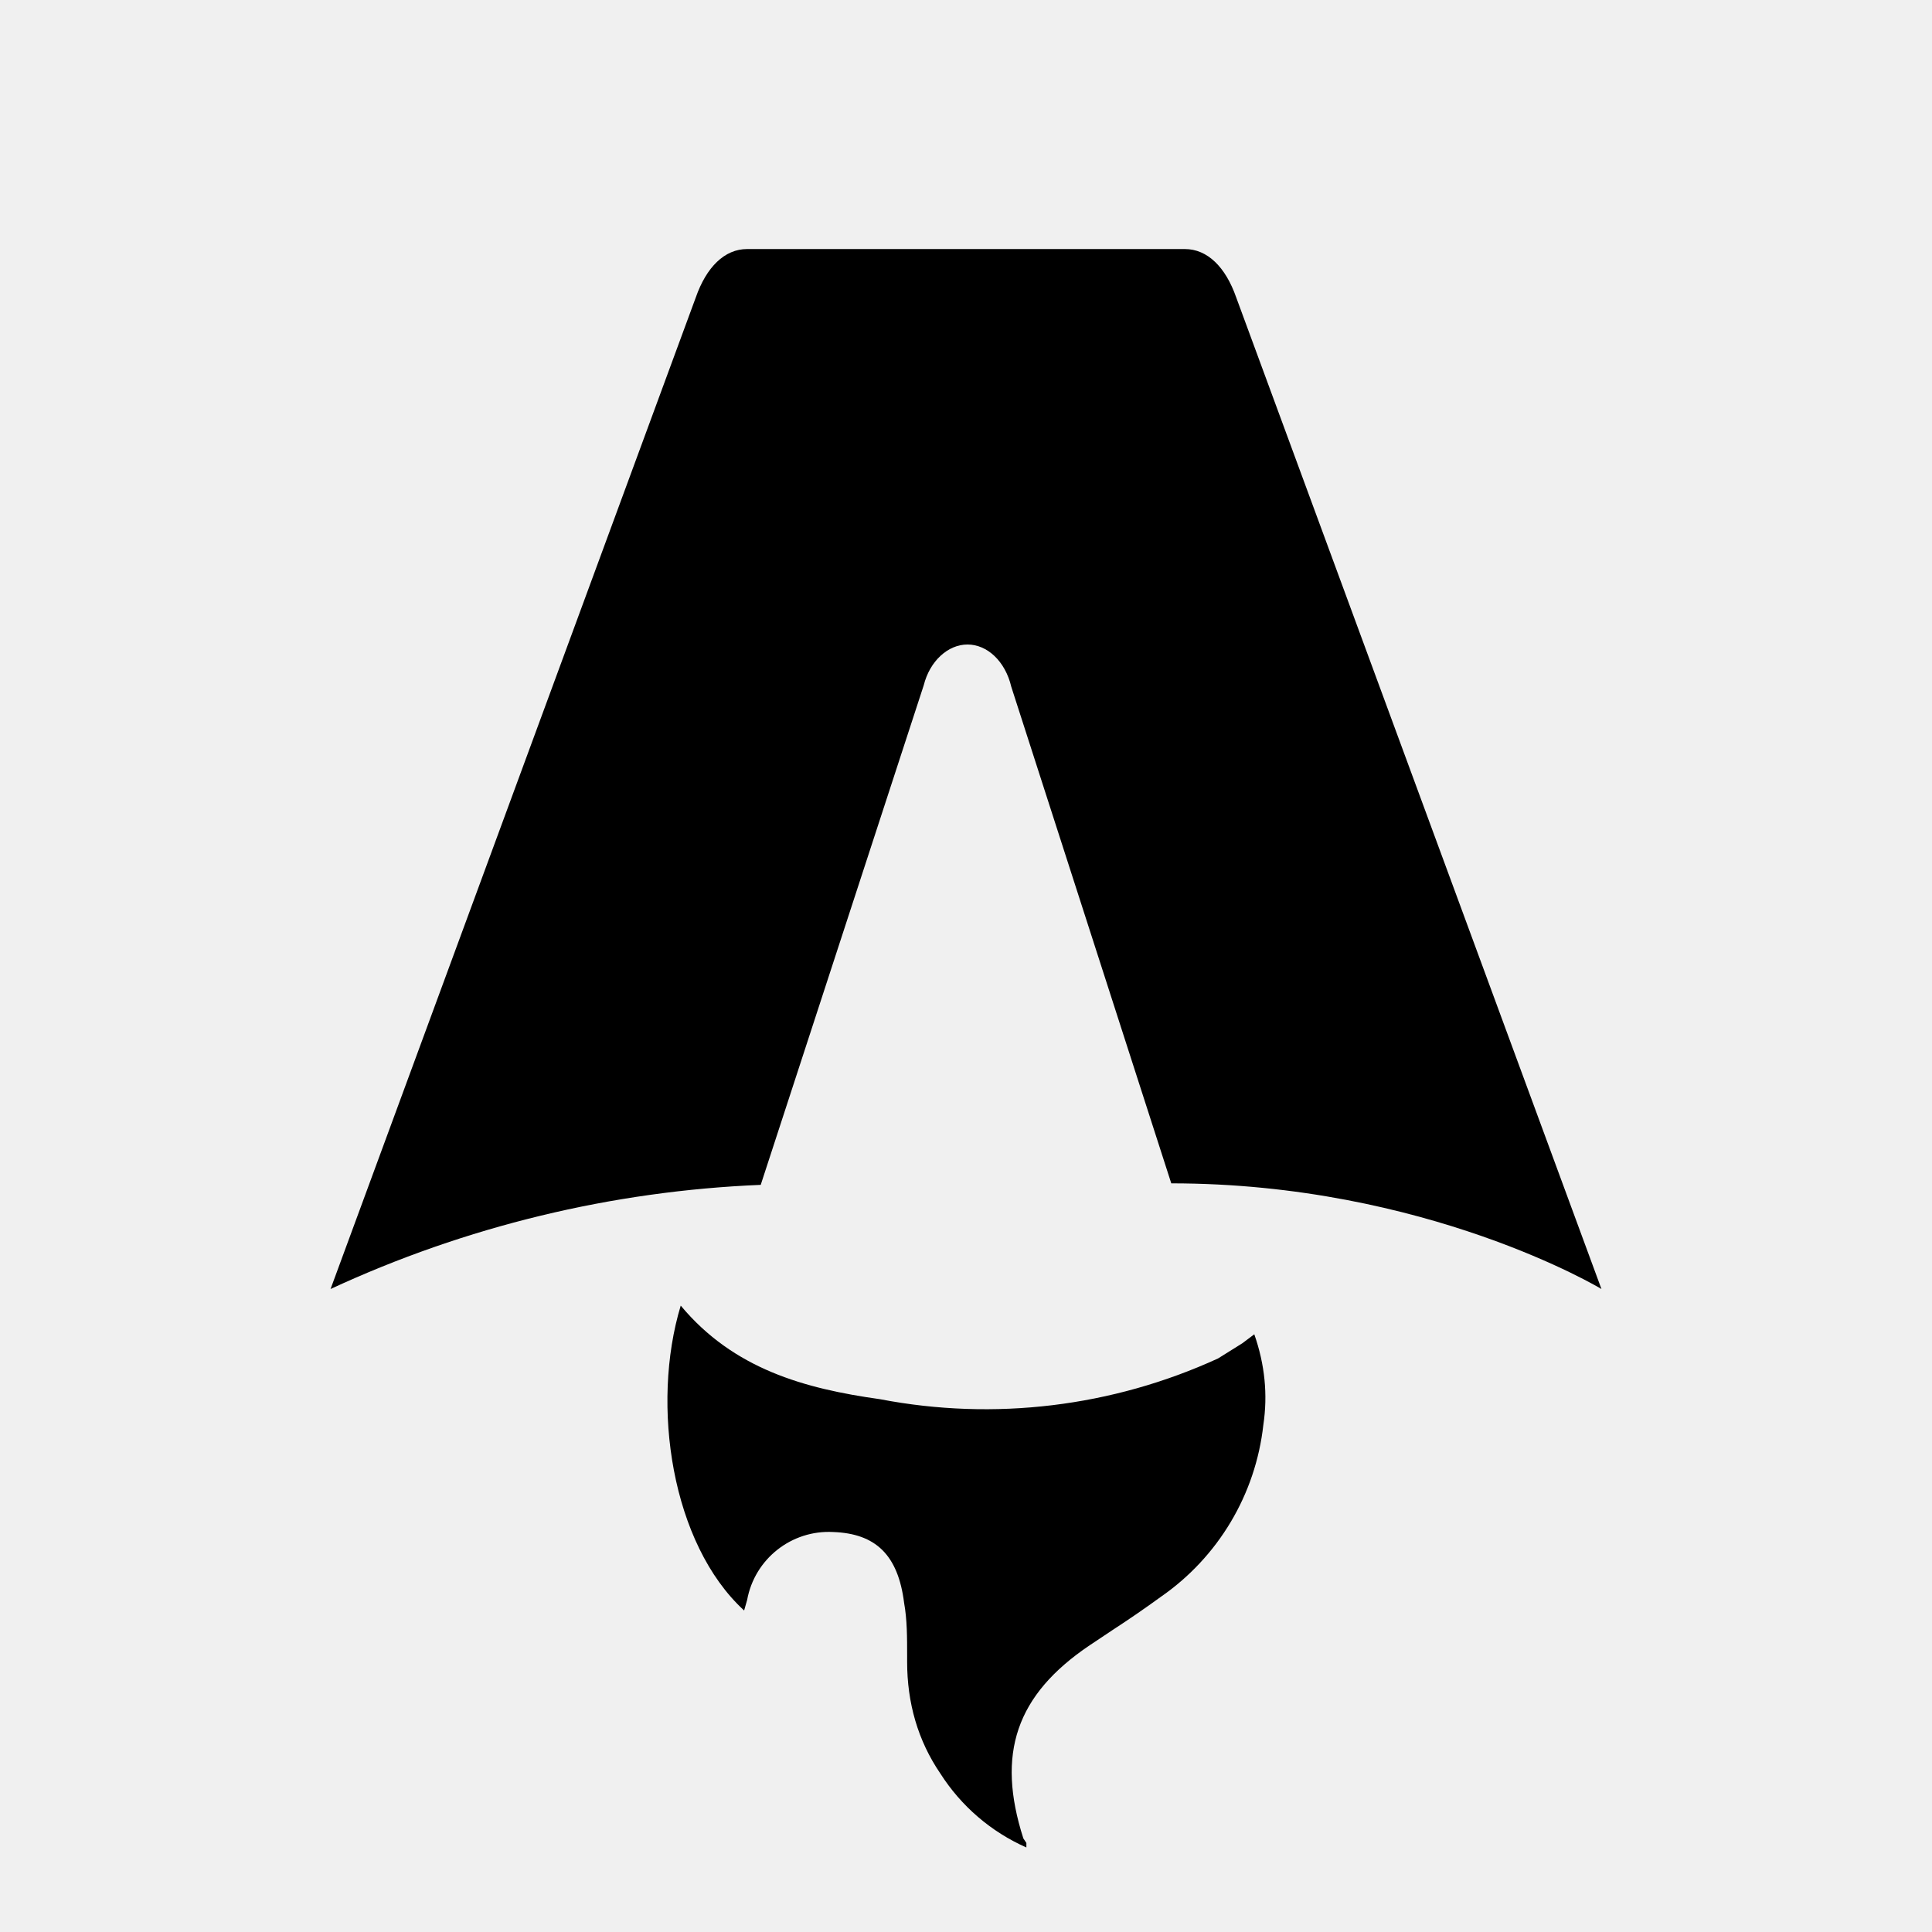
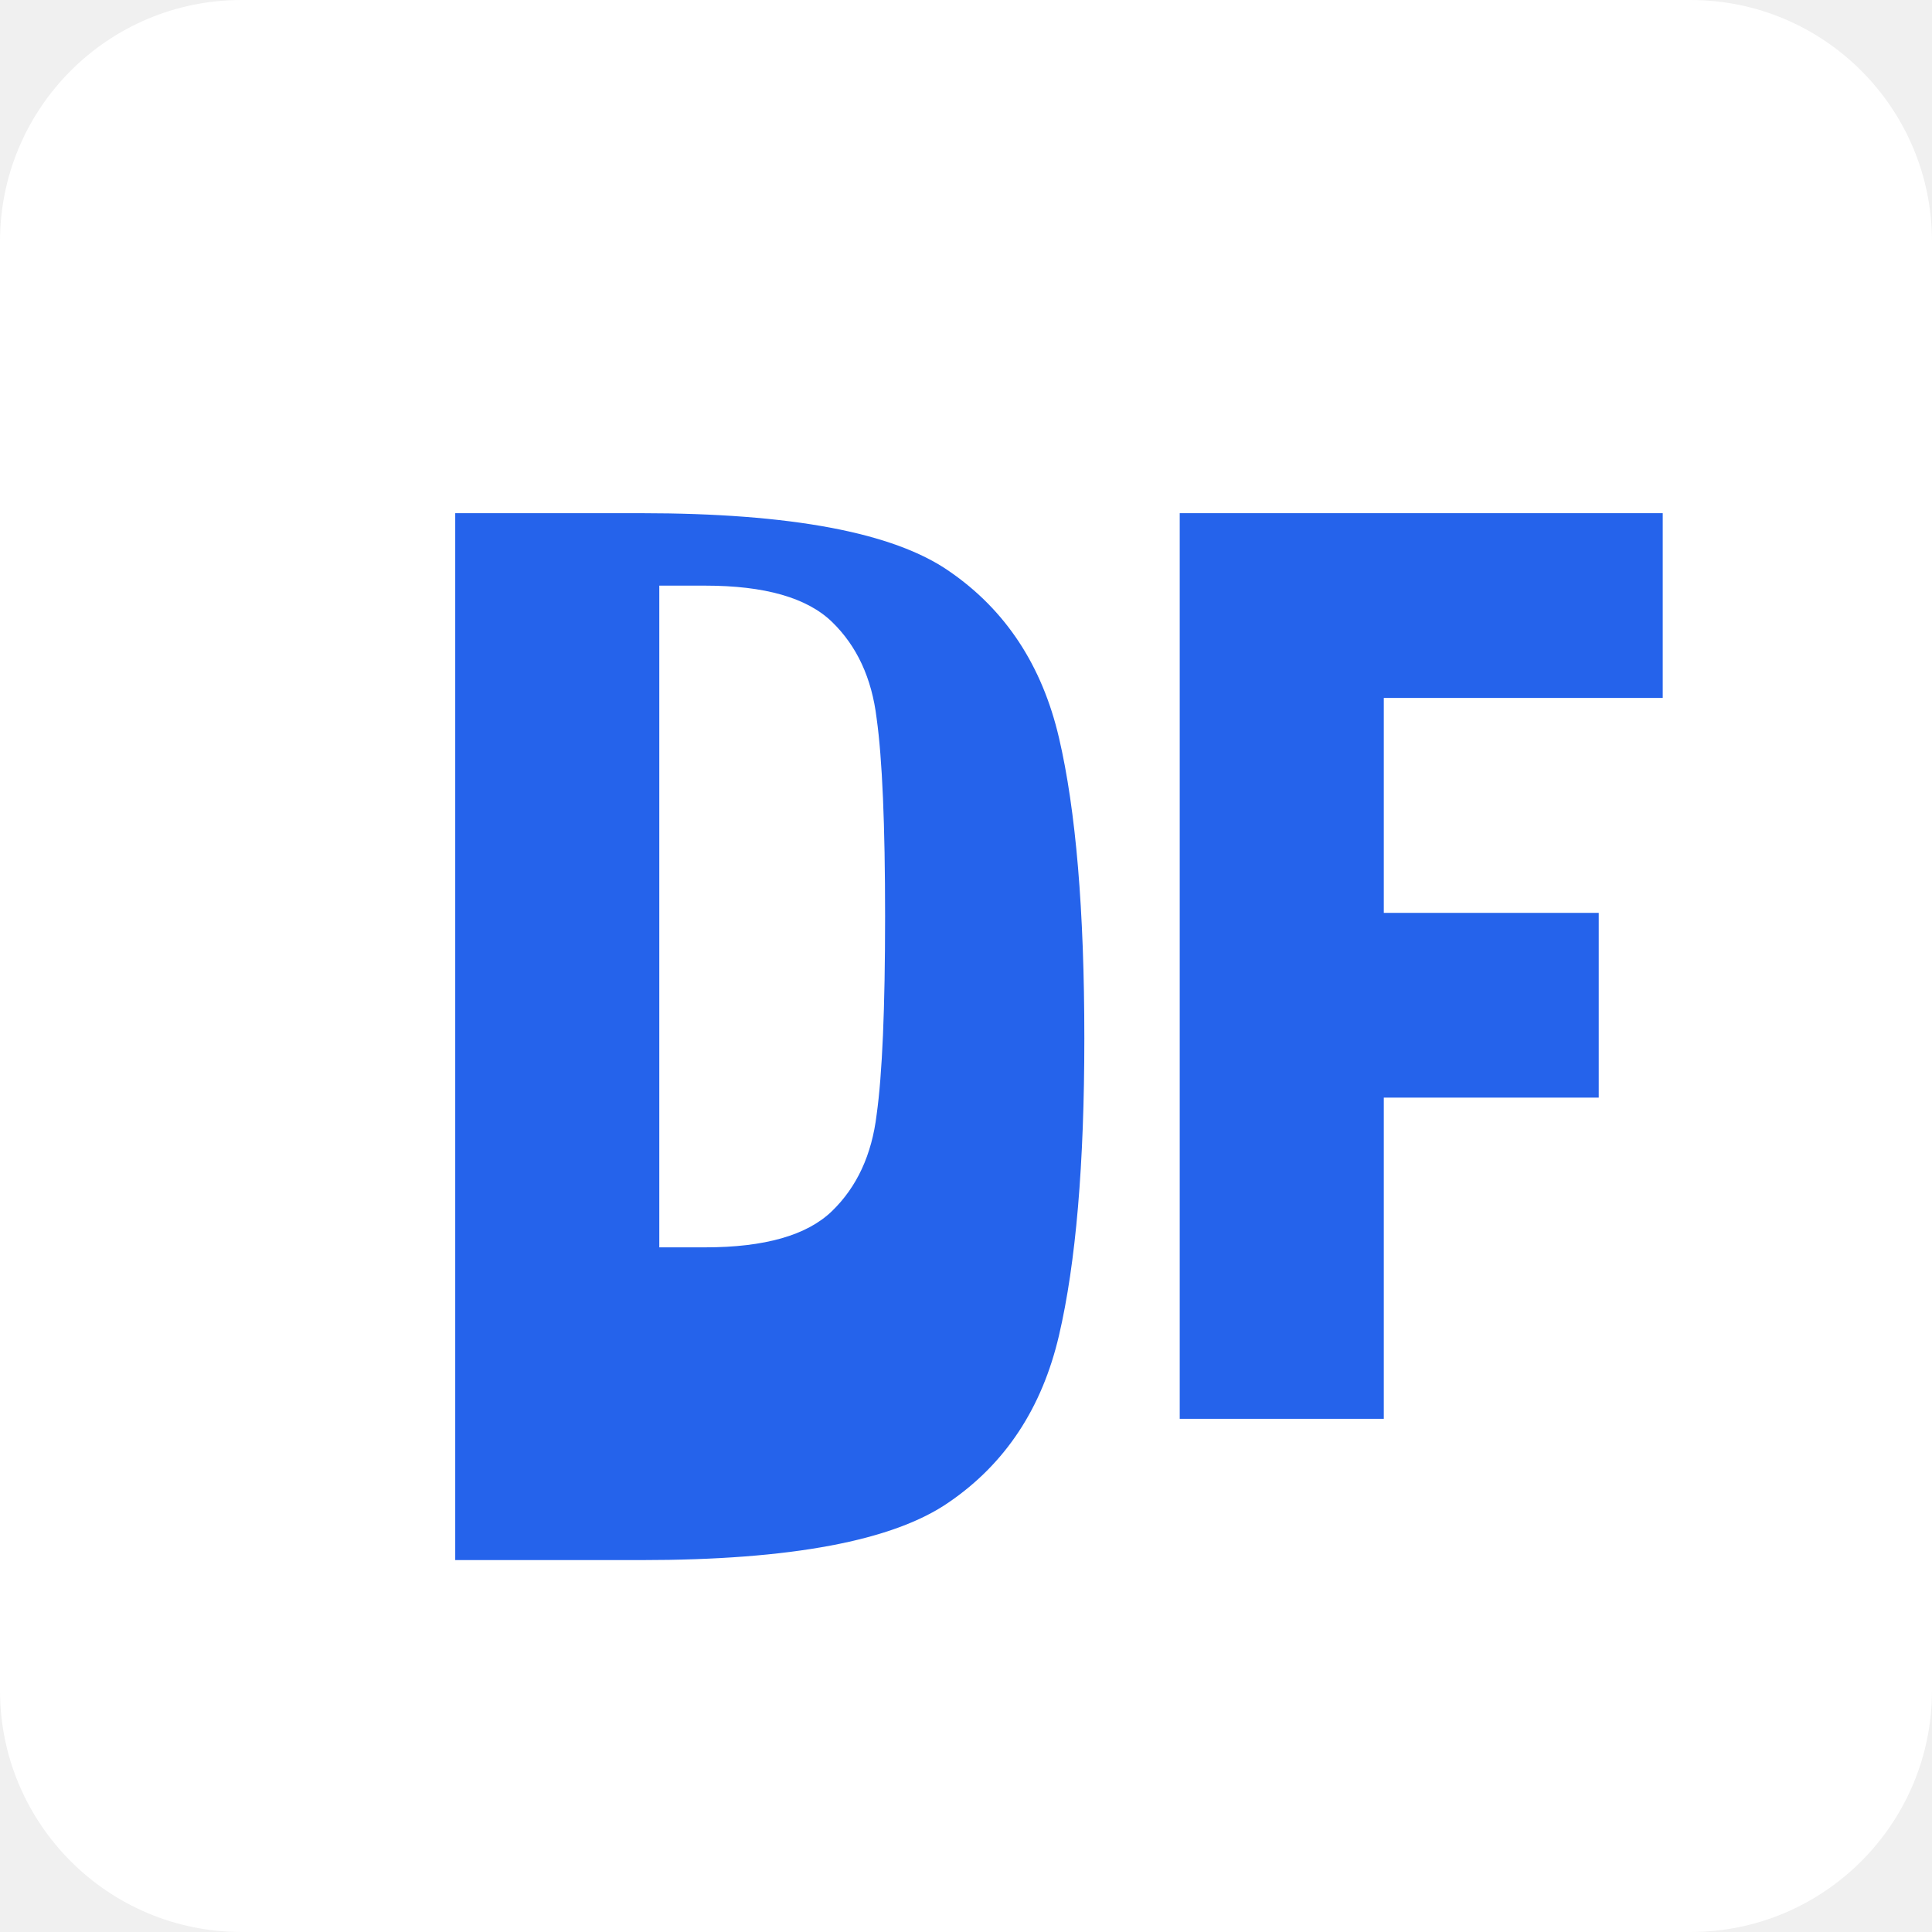
- <svg xmlns="http://www.w3.org/2000/svg" fill="none" viewBox="0 0 128 128">
-   <path d="M50.4 78.5a75.1 75.1 0 0 0-28.5 6.9l24.2-65.7c.7-2 1.9-3.2 3.4-3.2h29c1.5 0 2.7 1.2 3.4 3.2l24.2 65.7s-11.6-7-28.5-7L67 45.5c-.4-1.7-1.6-2.8-2.9-2.8-1.3 0-2.5 1.1-2.9 2.7L50.4 78.5Zm-1.1 28.2Zm-4.2-20.2c-2 6.6-.6 15.8 4.2 20.2a17.5 17.5 0 0 1 .2-.7 5.5 5.5 0 0 1 5.7-4.5c2.8.1 4.3 1.5 4.7 4.7.2 1.1.2 2.3.2 3.5v.4c0 2.7.7 5.2 2.2 7.4a13 13 0 0 0 5.7 4.9v-.3l-.2-.3c-1.8-5.6-.5-9.5 4.4-12.8l1.5-1a73 73 0 0 0 3.2-2.2 16 16 0 0 0 6.8-11.4c.3-2 .1-4-.6-6l-.8.6-1.6 1a37 37 0 0 1-22.4 2.7c-5-.7-9.7-2-13.2-6.2Z" />
+ <svg xmlns="http://www.w3.org/2000/svg" viewBox="0 0 128 128">
  <style>
-         path { fill: #000; }
-         @media (prefers-color-scheme: dark) {
-             path { fill: #FFF; }
-         }
-     </style>
+     .letter { fill: #2563EB; }
+     @media (prefers-color-scheme: dark) {
+       .letter { fill: #60A5FA; }
+     }
+   </style>
+   <rect width="128" height="128" rx="16" fill="white" />
+   <path class="letter" d="M30.16 94V34h12.32c9.92 0 16.72 1.28 20.4 3.84 3.735 2.56 6.16 6.24 7.28 11.04 1.12 4.8 1.68 11.44 1.68 19.92 0 8.32-0.56 14.88-1.68 19.68-1.12 4.8-3.546 8.48-7.28 11.04-3.68 2.56-10.48 3.84-20.4 3.84H30.16ZM43.68 82.64h3.04c3.947 0 6.747-0.8 8.4-2.4 1.653-1.6 2.64-3.733 2.96-6.4 0.373-2.667 0.56-7.04 0.56-13.12 0-6.08-0.187-10.453-0.56-13.12-0.32-2.667-1.307-4.8-2.96-6.4-1.653-1.6-4.453-2.4-8.4-2.4H43.68V82.64Z" />
+   <path class="letter" d="M78.16 94V34h32V46.24H91.68v14.24h14.24v12.24H91.68V94H78.16Z" />
</svg>
